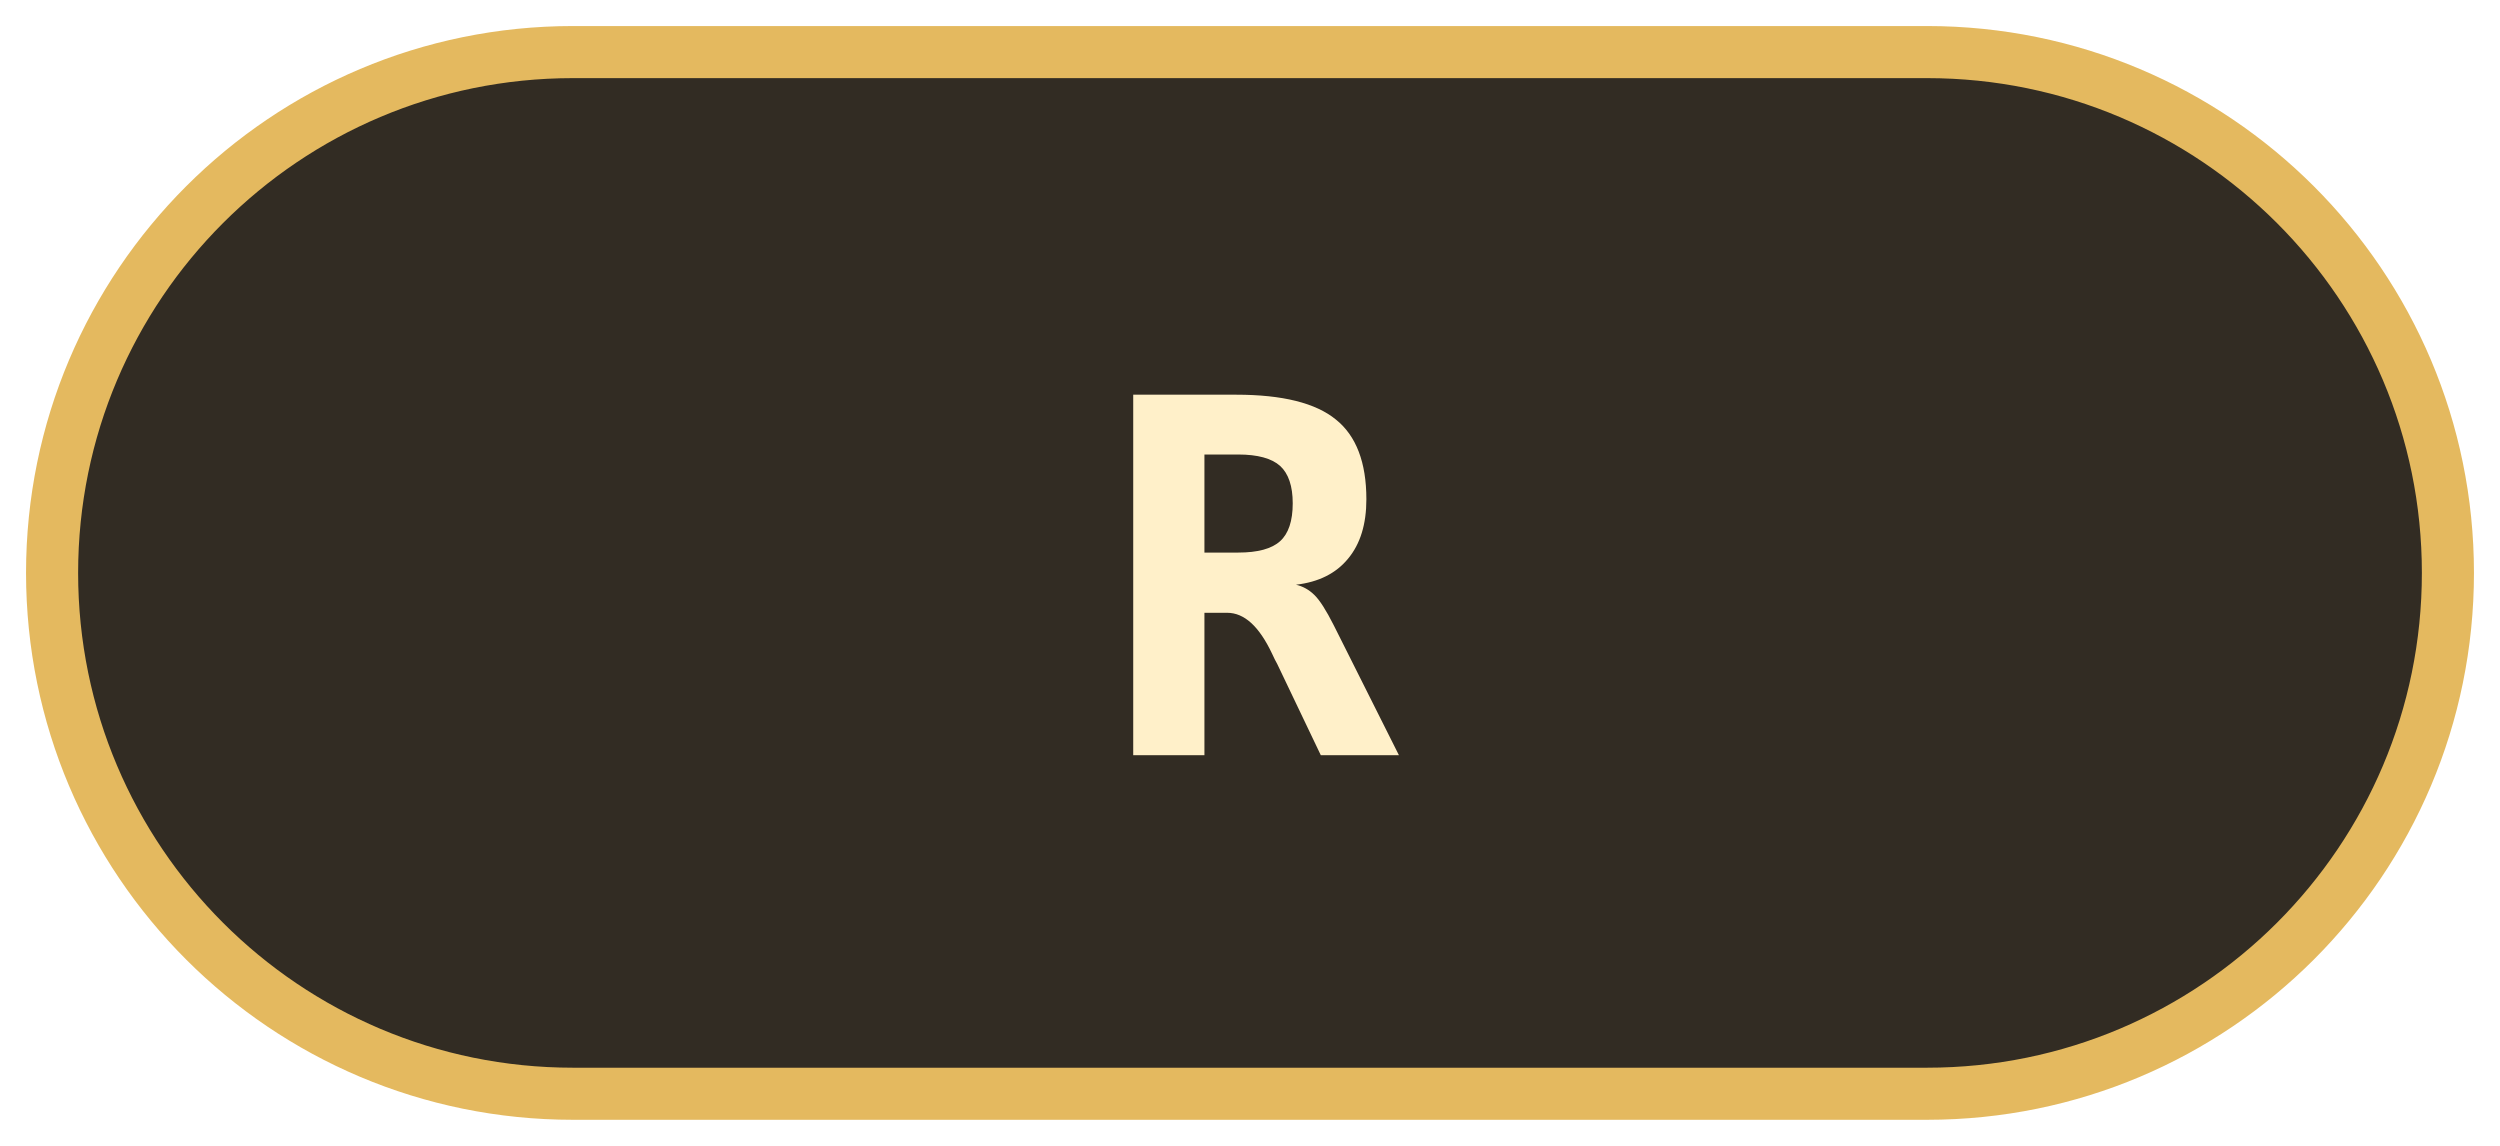
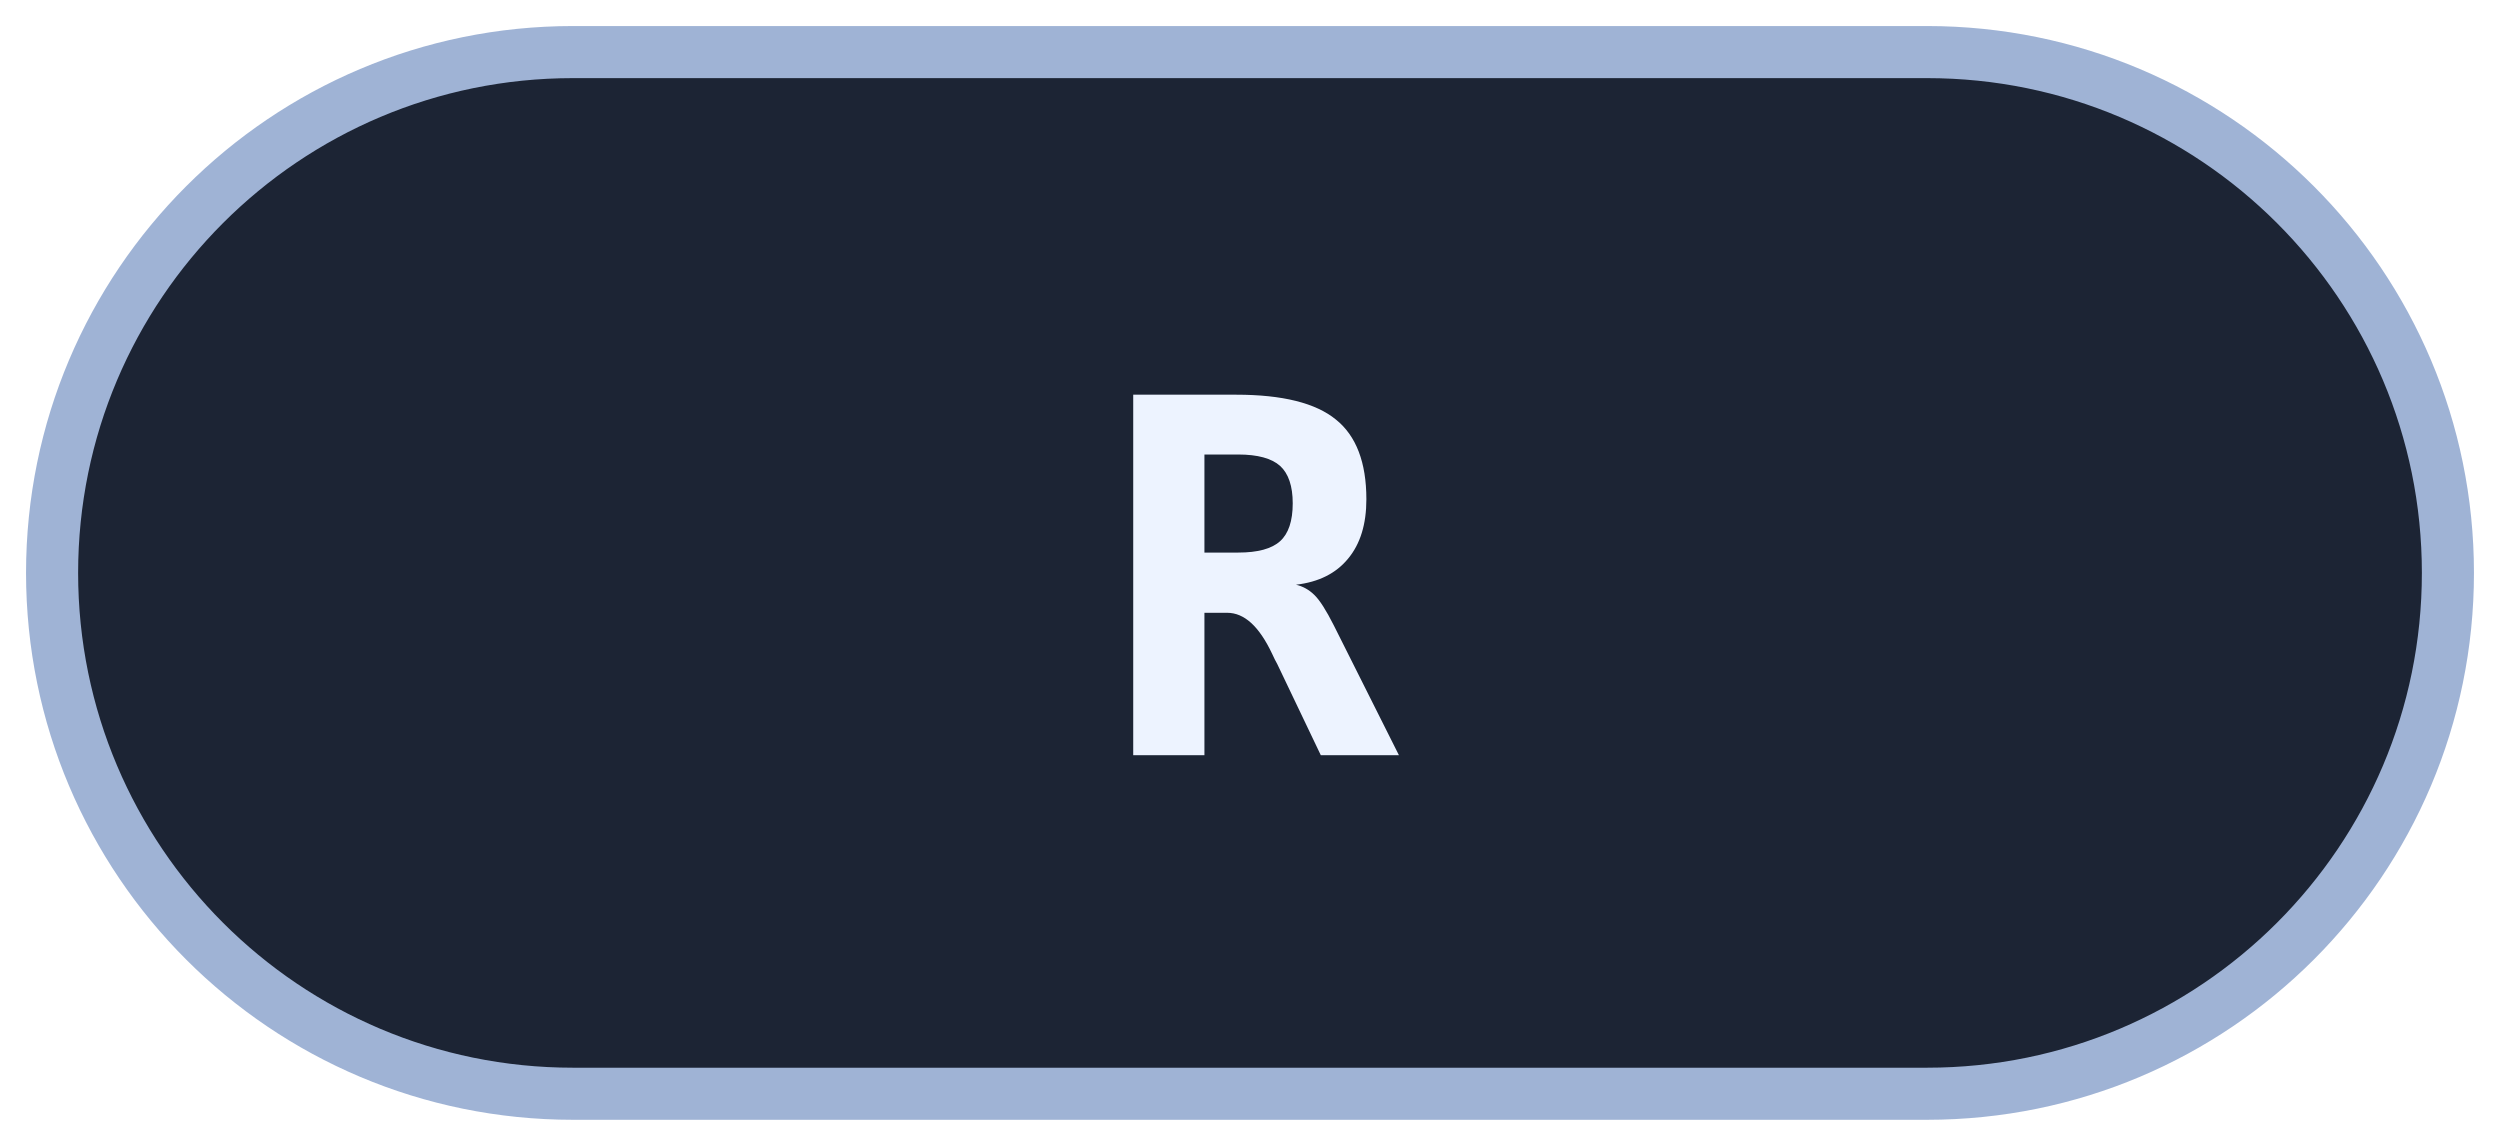
<svg xmlns="http://www.w3.org/2000/svg" width="96" height="44" viewBox="0 0 96 44">
-   <rect x="2" y="2" width="92" height="40" rx="20" fill="#211b11" fill-opacity="0.92" stroke="#e4b95f" stroke-width="2" />
-   <text x="48" y="29" text-anchor="middle" font-family="JetBrainsMono Nerd Font, JetBrains Mono, monospace" font-size="19" font-weight="800" fill="#fff0c9">R</text>
+   <rect x="2" y="2" width="92" height="40" rx="20" fill="#111a2a" fill-opacity="0.95" stroke="#9fb3d5" stroke-width="2" />
+   <text x="48" y="29" text-anchor="middle" font-family="JetBrainsMono Nerd Font, JetBrains Mono, monospace" font-size="19" font-weight="800" fill="#edf3ff">R</text>
</svg>
